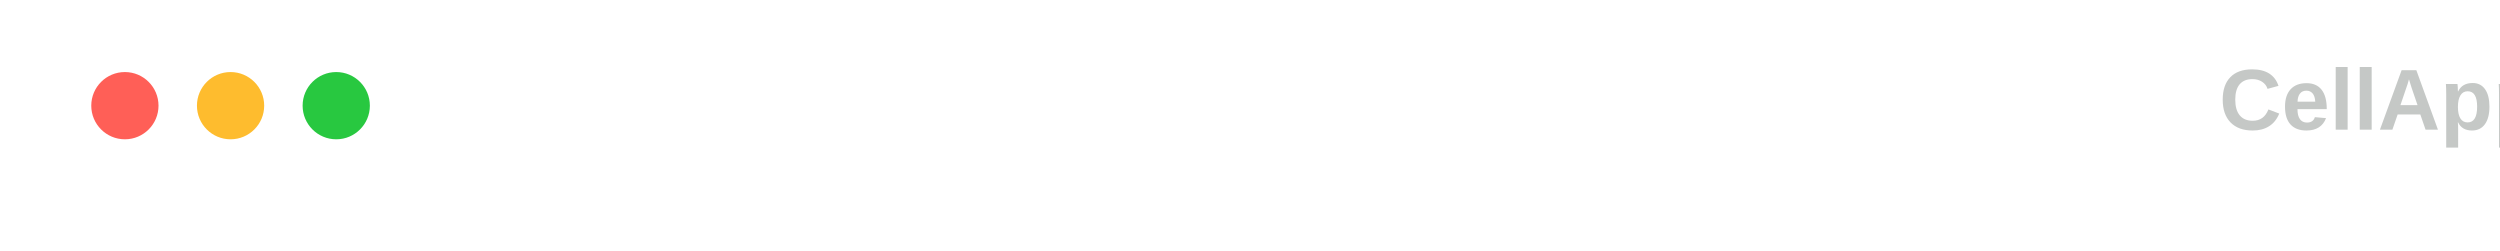
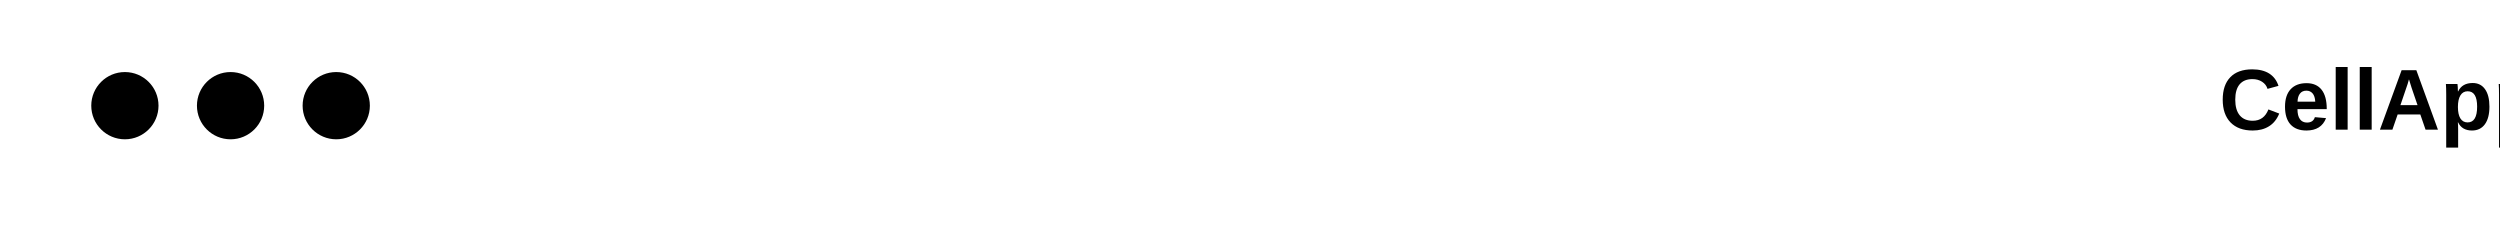
<svg xmlns="http://www.w3.org/2000/svg" class="rich-terminal" viewBox="NORMALIZED">
  <style>

    @font-face {
        font-family: "Fira Code";
        src: local("FiraCode-Regular"),
                url("https://cdnjs.cloudflare.com/ajax/libs/firacode/6.2.0/woff2/FiraCode-Regular.woff2") format("woff2"),
                url("https://cdnjs.cloudflare.com/ajax/libs/firacode/6.2.0/woff/FiraCode-Regular.woff") format("woff");
        font-style: normal;
        font-weight: 400;
    }
    @font-face {
        font-family: "Fira Code";
        src: local("FiraCode-Bold"),
                url("https://cdnjs.cloudflare.com/ajax/libs/firacode/6.2.0/woff2/FiraCode-Bold.woff2") format("woff2"),
                url("https://cdnjs.cloudflare.com/ajax/libs/firacode/6.2.0/woff/FiraCode-Bold.woff") format("woff");
        font-style: bold;
        font-weight: 700;
    }

    .terminal-ID-matrix {
        font-family: Fira Code, monospace;
        font-size: 20px;
        line-height: 24.4px;
        font-variant-east-asian: full-width;
    }

    .terminal-ID-title {
        font-size: 18px;
        font-weight: bold;
        font-family: arial;
    }

-     .terminal-ID-r1 { fill: #b0b0b0 }
- .terminal-ID-r2 { fill: #c5c8c6 }
- .terminal-ID-r3 { fill: #e0e0e0 }
+     .terminal-ID-r1 { fill: #COLOR }
+ .terminal-ID-r2 { fill: #COLOR }
+ .terminal-ID-r3 { fill: #COLOR }
    </style>
  <defs>
    <clipPath id="terminal-ID-clip-terminal">
      <rect x="0" y="0" width="NORMALIZED" height="NORMALIZED" />
    </clipPath>
    <clipPath id="terminal-ID-line-0">
      <rect x="0" y="1.5" width="NORMALIZED" height="NORMALIZED" />
    </clipPath>
    <clipPath id="terminal-ID-line-1">
      <rect x="0" y="25.9" width="NORMALIZED" height="NORMALIZED" />
    </clipPath>
    <clipPath id="terminal-ID-line-2">
      <rect x="0" y="50.3" width="NORMALIZED" height="NORMALIZED" />
    </clipPath>
    <clipPath id="terminal-ID-line-3">
      <rect x="0" y="74.7" width="NORMALIZED" height="NORMALIZED" />
    </clipPath>
    <clipPath id="terminal-ID-line-4">
      <rect x="0" y="99.1" width="NORMALIZED" height="NORMALIZED" />
    </clipPath>
    <clipPath id="terminal-ID-line-5">
      <rect x="0" y="123.5" width="NORMALIZED" height="NORMALIZED" />
    </clipPath>
    <clipPath id="terminal-ID-line-6">
      <rect x="0" y="147.9" width="NORMALIZED" height="NORMALIZED" />
    </clipPath>
    <clipPath id="terminal-ID-line-7">
      <rect x="0" y="172.3" width="NORMALIZED" height="NORMALIZED" />
    </clipPath>
    <clipPath id="terminal-ID-line-8">
      <rect x="0" y="196.7" width="NORMALIZED" height="NORMALIZED" />
    </clipPath>
    <clipPath id="terminal-ID-line-9">
      <rect x="0" y="221.1" width="NORMALIZED" height="NORMALIZED" />
    </clipPath>
    <clipPath id="terminal-ID-line-10">
      <rect x="0" y="245.5" width="NORMALIZED" height="NORMALIZED" />
    </clipPath>
    <clipPath id="terminal-ID-line-11">
      <rect x="0" y="269.9" width="NORMALIZED" height="NORMALIZED" />
    </clipPath>
    <clipPath id="terminal-ID-line-12">
      <rect x="0" y="294.3" width="NORMALIZED" height="NORMALIZED" />
    </clipPath>
    <clipPath id="terminal-ID-line-13">
      <rect x="0" y="318.7" width="NORMALIZED" height="NORMALIZED" />
    </clipPath>
    <clipPath id="terminal-ID-line-14">
      <rect x="0" y="343.1" width="NORMALIZED" height="NORMALIZED" />
    </clipPath>
    <clipPath id="terminal-ID-line-15">
      <rect x="0" y="367.5" width="NORMALIZED" height="NORMALIZED" />
    </clipPath>
    <clipPath id="terminal-ID-line-16">
      <rect x="0" y="391.9" width="NORMALIZED" height="NORMALIZED" />
    </clipPath>
    <clipPath id="terminal-ID-line-17">
      <rect x="0" y="416.3" width="NORMALIZED" height="NORMALIZED" />
    </clipPath>
    <clipPath id="terminal-ID-line-18">
      <rect x="0" y="440.7" width="NORMALIZED" height="NORMALIZED" />
    </clipPath>
    <clipPath id="terminal-ID-line-19">
      <rect x="0" y="465.1" width="NORMALIZED" height="NORMALIZED" />
    </clipPath>
    <clipPath id="terminal-ID-line-20">
      <rect x="0" y="489.5" width="NORMALIZED" height="NORMALIZED" />
    </clipPath>
    <clipPath id="terminal-ID-line-21">
      <rect x="0" y="513.9" width="NORMALIZED" height="NORMALIZED" />
    </clipPath>
    <clipPath id="terminal-ID-line-22">
      <rect x="0" y="538.3" width="NORMALIZED" height="NORMALIZED" />
    </clipPath>
  </defs>
-   <rect fill="#292929" stroke="rgba(255,255,255,0.35)" stroke-width="NORMALIZED" x="1" y="1" width="NORMALIZED" height="NORMALIZED" rx="8" />
-   <text class="terminal-ID-title" fill="#c5c8c6" text-anchor="middle" x="496" y="27">CellApp</text>
+   <rect fill="#COLOR" stroke="rgba(255,255,255,0.35)" stroke-width="NORMALIZED" x="1" y="1" width="NORMALIZED" height="NORMALIZED" rx="8" />
+   <text class="terminal-ID-title" fill="#COLOR" text-anchor="middle" x="496" y="27">CellApp</text>
  <g transform="translate(26,22)">
-     <circle cx="0" cy="0" r="7" fill="#ff5f57" />
-     <circle cx="22" cy="0" r="7" fill="#febc2e" />
-     <circle cx="44" cy="0" r="7" fill="#28c840" />
+     <circle cx="0" cy="0" r="7" fill="#COLOR" />
+     <circle cx="22" cy="0" r="7" fill="#COLOR" />
+     <circle cx="44" cy="0" r="7" fill="#COLOR" />
  </g>
  <g transform="translate(9, 41)" clip-path="url(#terminal-ID-clip-terminal)">
-     <rect fill="#373737" x="0" y="1.5" width="NORMALIZED" height="NORMALIZED" shape-rendering="crispEdges" />
-     <rect fill="#373737" x="12.2" y="1.5" width="NORMALIZED" height="NORMALIZED" shape-rendering="crispEdges" />
-     <rect fill="#373737" x="36.6" y="1.5" width="NORMALIZED" height="NORMALIZED" shape-rendering="crispEdges" />
-     <rect fill="#373737" x="402.6" y="1.5" width="NORMALIZED" height="NORMALIZED" shape-rendering="crispEdges" />
-     <rect fill="#373737" x="963.8" y="1.5" width="NORMALIZED" height="NORMALIZED" shape-rendering="crispEdges" />
-     <rect fill="#121212" x="0" y="25.9" width="NORMALIZED" height="NORMALIZED" shape-rendering="crispEdges" />
-     <rect fill="#121212" x="0" y="50.3" width="NORMALIZED" height="NORMALIZED" shape-rendering="crispEdges" />
-     <rect fill="#121212" x="0" y="74.7" width="NORMALIZED" height="NORMALIZED" shape-rendering="crispEdges" />
-     <rect fill="#121212" x="0" y="99.1" width="NORMALIZED" height="NORMALIZED" shape-rendering="crispEdges" />
-     <rect fill="#121212" x="0" y="123.5" width="NORMALIZED" height="NORMALIZED" shape-rendering="crispEdges" />
-     <rect fill="#121212" x="0" y="147.9" width="NORMALIZED" height="NORMALIZED" shape-rendering="crispEdges" />
-     <rect fill="#121212" x="0" y="172.3" width="NORMALIZED" height="NORMALIZED" shape-rendering="crispEdges" />
-     <rect fill="#121212" x="0" y="196.7" width="NORMALIZED" height="NORMALIZED" shape-rendering="crispEdges" />
-     <rect fill="#121212" x="0" y="221.1" width="NORMALIZED" height="NORMALIZED" shape-rendering="crispEdges" />
-     <rect fill="#121212" x="0" y="245.5" width="NORMALIZED" height="NORMALIZED" shape-rendering="crispEdges" />
-     <rect fill="#121212" x="0" y="269.9" width="NORMALIZED" height="NORMALIZED" shape-rendering="crispEdges" />
-     <rect fill="#121212" x="0" y="294.3" width="NORMALIZED" height="NORMALIZED" shape-rendering="crispEdges" />
-     <rect fill="#121212" x="0" y="318.7" width="NORMALIZED" height="NORMALIZED" shape-rendering="crispEdges" />
-     <rect fill="#121212" x="0" y="343.1" width="NORMALIZED" height="NORMALIZED" shape-rendering="crispEdges" />
-     <rect fill="#121212" x="0" y="367.5" width="NORMALIZED" height="NORMALIZED" shape-rendering="crispEdges" />
-     <rect fill="#121212" x="0" y="391.9" width="NORMALIZED" height="NORMALIZED" shape-rendering="crispEdges" />
-     <rect fill="#121212" x="0" y="416.3" width="NORMALIZED" height="NORMALIZED" shape-rendering="crispEdges" />
-     <rect fill="#121212" x="0" y="440.7" width="NORMALIZED" height="NORMALIZED" shape-rendering="crispEdges" />
-     <rect fill="#121212" x="0" y="465.1" width="NORMALIZED" height="NORMALIZED" shape-rendering="crispEdges" />
-     <rect fill="#121212" x="0" y="489.5" width="NORMALIZED" height="NORMALIZED" shape-rendering="crispEdges" />
-     <rect fill="#121212" x="0" y="513.9" width="NORMALIZED" height="NORMALIZED" shape-rendering="crispEdges" />
-     <rect fill="#121212" x="0" y="538.3" width="NORMALIZED" height="NORMALIZED" shape-rendering="crispEdges" />
-     <rect fill="#121212" x="0" y="562.7" width="NORMALIZED" height="NORMALIZED" shape-rendering="crispEdges" />
+     <rect fill="#COLOR" x="0" y="1.5" width="NORMALIZED" height="NORMALIZED" shape-rendering="crispEdges" />
+     <rect fill="#COLOR" x="12.2" y="1.5" width="NORMALIZED" height="NORMALIZED" shape-rendering="crispEdges" />
+     <rect fill="#COLOR" x="36.6" y="1.5" width="NORMALIZED" height="NORMALIZED" shape-rendering="crispEdges" />
+     <rect fill="#COLOR" x="402.6" y="1.5" width="NORMALIZED" height="NORMALIZED" shape-rendering="crispEdges" />
+     <rect fill="#COLOR" x="963.8" y="1.5" width="NORMALIZED" height="NORMALIZED" shape-rendering="crispEdges" />
+     <rect fill="#COLOR" x="0" y="25.9" width="NORMALIZED" height="NORMALIZED" shape-rendering="crispEdges" />
+     <rect fill="#COLOR" x="0" y="50.3" width="NORMALIZED" height="NORMALIZED" shape-rendering="crispEdges" />
+     <rect fill="#COLOR" x="0" y="74.7" width="NORMALIZED" height="NORMALIZED" shape-rendering="crispEdges" />
+     <rect fill="#COLOR" x="0" y="99.1" width="NORMALIZED" height="NORMALIZED" shape-rendering="crispEdges" />
+     <rect fill="#COLOR" x="0" y="123.5" width="NORMALIZED" height="NORMALIZED" shape-rendering="crispEdges" />
+     <rect fill="#COLOR" x="0" y="147.9" width="NORMALIZED" height="NORMALIZED" shape-rendering="crispEdges" />
+     <rect fill="#COLOR" x="0" y="172.3" width="NORMALIZED" height="NORMALIZED" shape-rendering="crispEdges" />
+     <rect fill="#COLOR" x="0" y="196.7" width="NORMALIZED" height="NORMALIZED" shape-rendering="crispEdges" />
+     <rect fill="#COLOR" x="0" y="221.1" width="NORMALIZED" height="NORMALIZED" shape-rendering="crispEdges" />
+     <rect fill="#COLOR" x="0" y="245.5" width="NORMALIZED" height="NORMALIZED" shape-rendering="crispEdges" />
+     <rect fill="#COLOR" x="0" y="269.9" width="NORMALIZED" height="NORMALIZED" shape-rendering="crispEdges" />
+     <rect fill="#COLOR" x="0" y="294.3" width="NORMALIZED" height="NORMALIZED" shape-rendering="crispEdges" />
+     <rect fill="#COLOR" x="0" y="318.7" width="NORMALIZED" height="NORMALIZED" shape-rendering="crispEdges" />
+     <rect fill="#COLOR" x="0" y="343.1" width="NORMALIZED" height="NORMALIZED" shape-rendering="crispEdges" />
+     <rect fill="#COLOR" x="0" y="367.5" width="NORMALIZED" height="NORMALIZED" shape-rendering="crispEdges" />
+     <rect fill="#COLOR" x="0" y="391.9" width="NORMALIZED" height="NORMALIZED" shape-rendering="crispEdges" />
+     <rect fill="#COLOR" x="0" y="416.3" width="NORMALIZED" height="NORMALIZED" shape-rendering="crispEdges" />
+     <rect fill="#COLOR" x="0" y="440.7" width="NORMALIZED" height="NORMALIZED" shape-rendering="crispEdges" />
+     <rect fill="#COLOR" x="0" y="465.1" width="NORMALIZED" height="NORMALIZED" shape-rendering="crispEdges" />
+     <rect fill="#COLOR" x="0" y="489.5" width="NORMALIZED" height="NORMALIZED" shape-rendering="crispEdges" />
+     <rect fill="#COLOR" x="0" y="513.9" width="NORMALIZED" height="NORMALIZED" shape-rendering="crispEdges" />
+     <rect fill="#COLOR" x="0" y="538.3" width="NORMALIZED" height="NORMALIZED" shape-rendering="crispEdges" />
+     <rect fill="#COLOR" x="0" y="562.7" width="NORMALIZED" height="NORMALIZED" shape-rendering="crispEdges" />
    <g class="terminal-ID-matrix">
      <text class="terminal-ID-r1" x="0" y="20" textLength="12.2" clip-path="url(#terminal-ID-line-0)">▌</text>
      <text class="terminal-ID-r3" x="36.6" y="20" textLength="366" clip-path="url(#terminal-ID-line-0)">build water + recommend method</text>
      <text class="terminal-ID-r2" x="976" y="20" textLength="12.2" clip-path="url(#terminal-ID-line-0)">
</text>
      <text class="terminal-ID-r2" x="976" y="44.4" textLength="12.2" clip-path="url(#terminal-ID-line-1)">
</text>
      <text class="terminal-ID-r2" x="976" y="68.8" textLength="12.2" clip-path="url(#terminal-ID-line-2)">
</text>
      <text class="terminal-ID-r2" x="976" y="93.2" textLength="12.2" clip-path="url(#terminal-ID-line-3)">
</text>
      <text class="terminal-ID-r2" x="976" y="117.6" textLength="12.2" clip-path="url(#terminal-ID-line-4)">
</text>
      <text class="terminal-ID-r2" x="976" y="142" textLength="12.2" clip-path="url(#terminal-ID-line-5)">
</text>
      <text class="terminal-ID-r2" x="976" y="166.4" textLength="12.2" clip-path="url(#terminal-ID-line-6)">
</text>
      <text class="terminal-ID-r2" x="976" y="190.8" textLength="12.2" clip-path="url(#terminal-ID-line-7)">
</text>
      <text class="terminal-ID-r2" x="976" y="215.2" textLength="12.2" clip-path="url(#terminal-ID-line-8)">
</text>
      <text class="terminal-ID-r2" x="976" y="239.6" textLength="12.2" clip-path="url(#terminal-ID-line-9)">
</text>
      <text class="terminal-ID-r2" x="976" y="264" textLength="12.2" clip-path="url(#terminal-ID-line-10)">
</text>
      <text class="terminal-ID-r2" x="976" y="288.4" textLength="12.2" clip-path="url(#terminal-ID-line-11)">
</text>
      <text class="terminal-ID-r2" x="976" y="312.8" textLength="12.2" clip-path="url(#terminal-ID-line-12)">
</text>
      <text class="terminal-ID-r2" x="976" y="337.2" textLength="12.2" clip-path="url(#terminal-ID-line-13)">
</text>
      <text class="terminal-ID-r2" x="976" y="361.6" textLength="12.2" clip-path="url(#terminal-ID-line-14)">
</text>
      <text class="terminal-ID-r2" x="976" y="386" textLength="12.2" clip-path="url(#terminal-ID-line-15)">
</text>
      <text class="terminal-ID-r2" x="976" y="410.4" textLength="12.2" clip-path="url(#terminal-ID-line-16)">
</text>
      <text class="terminal-ID-r2" x="976" y="434.8" textLength="12.2" clip-path="url(#terminal-ID-line-17)">
</text>
      <text class="terminal-ID-r2" x="976" y="459.2" textLength="12.2" clip-path="url(#terminal-ID-line-18)">
</text>
      <text class="terminal-ID-r2" x="976" y="483.6" textLength="12.2" clip-path="url(#terminal-ID-line-19)">
</text>
      <text class="terminal-ID-r2" x="976" y="508" textLength="12.2" clip-path="url(#terminal-ID-line-20)">
</text>
      <text class="terminal-ID-r2" x="976" y="532.4" textLength="12.2" clip-path="url(#terminal-ID-line-21)">
</text>
      <text class="terminal-ID-r2" x="976" y="556.8" textLength="12.2" clip-path="url(#terminal-ID-line-22)">
</text>
    </g>
  </g>
</svg>
